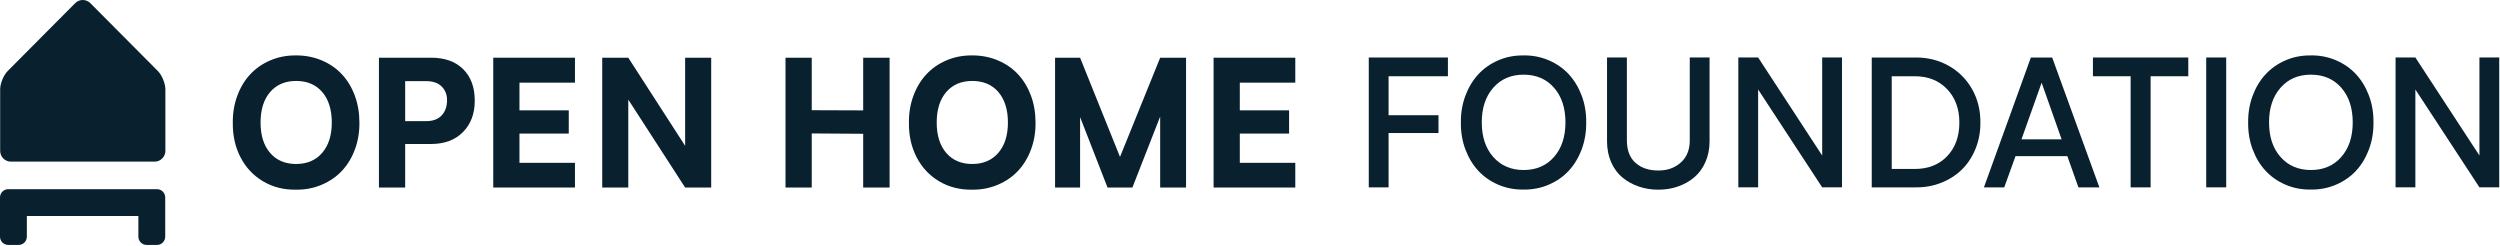
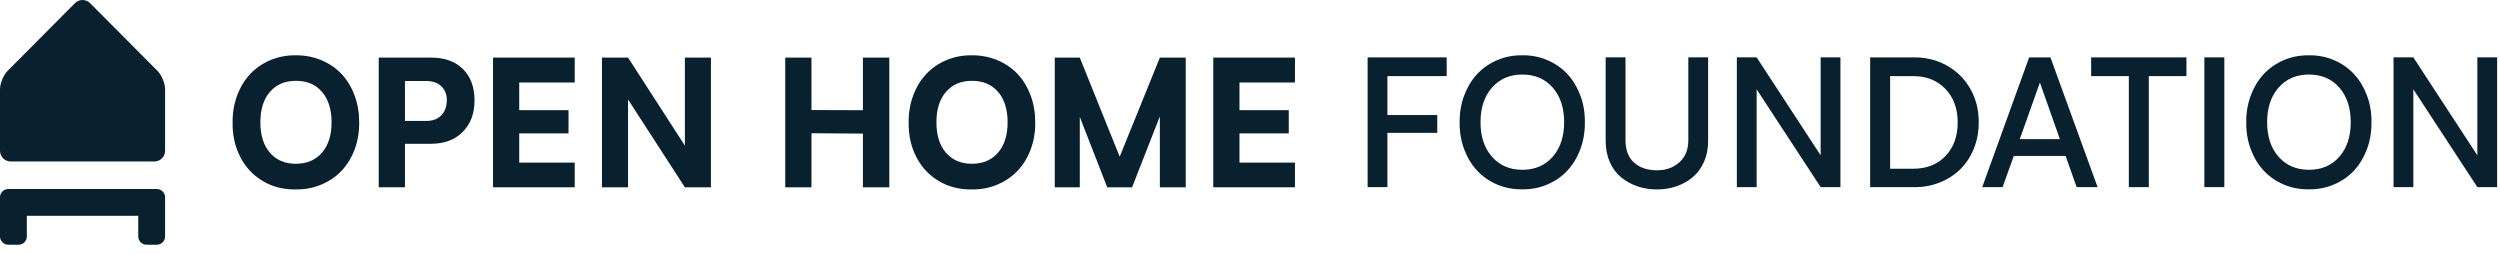
- <svg xmlns="http://www.w3.org/2000/svg" width="2960" height="291" viewBox="0 0 2960 291" fill="none">
-   <path d="M106.96 3.72C102.026 -1.24 93.953 -1.24 89.04 3.72L9.158 84.029C4.224 88.989 0.188 98.781 0.188 105.781V178.617C0.188 185.618 5.89 191.372 12.875 191.372H183.125C190.088 191.372 195.813 185.639 195.813 178.617V105.781C195.813 98.781 191.776 88.989 186.842 84.029L106.96 3.72Z" fill="#09202E" />
-   <path d="M185.844 223.977C191.246 223.977 195.625 228.356 195.625 233.758V280.219C195.625 285.621 191.246 290 185.844 290H173.617C168.215 290 163.836 285.621 163.836 280.219V255.766H31.789V280.219C31.789 285.621 27.41 290 22.008 290H9.781C4.379 290 0 285.621 0 280.219V233.758C1.54622e-06 228.356 4.379 223.977 9.781 223.977H185.844Z" fill="#09202E" />
-   <path d="M350.497 65.589C361.485 65.589 371.666 67.568 381.04 71.553C390.414 75.511 398.356 81.006 404.866 88.012C411.376 95.017 416.453 103.403 420.099 113.221C423.718 123.039 425.541 133.638 425.541 145.045C425.671 156.322 423.9 166.895 420.255 176.817C416.583 186.74 411.454 195.203 404.866 202.235C398.278 209.267 390.258 214.788 380.832 218.772C371.406 222.783 361.225 224.71 350.288 224.58C335.837 224.788 322.844 221.455 311.334 214.605C299.825 207.756 290.946 198.25 284.697 186.089C278.447 173.927 275.427 160.306 275.635 145.254C275.505 133.977 277.276 123.404 280.921 113.481C284.592 103.559 289.696 95.095 296.258 88.012C302.82 80.954 310.788 75.407 320.188 71.422C329.588 67.438 339.691 65.485 350.497 65.615V65.589ZM350.679 194.136C363.646 194.136 373.906 189.734 381.483 180.958C389.06 172.156 392.836 160.202 392.836 145.045C392.836 129.888 389.06 117.752 381.535 108.976C374.01 100.226 363.725 95.85 350.679 95.85C337.634 95.85 327.348 100.226 319.823 108.976C312.298 117.726 308.522 129.758 308.522 145.045C308.522 160.332 312.298 172.338 319.823 181.062C327.348 189.787 337.634 194.162 350.679 194.162V194.136Z" fill="#09202E" />
-   <path d="M562.115 119.159C562.115 134.576 557.454 146.972 548.158 156.374C538.862 165.775 526.207 170.489 510.167 170.489H479.728V222.027H448.663V68.323H510.584C526.676 68.323 539.279 72.855 548.418 81.918C557.558 90.981 562.115 103.403 562.115 119.133V119.159ZM529.306 118.56C529.306 112.049 527.197 106.658 522.952 102.413C518.708 98.168 512.589 96.059 504.569 96.059H479.728V143.431H504.569C512.641 143.431 518.786 141.139 523.004 136.555C527.223 131.972 529.306 125.982 529.306 118.586V118.56Z" fill="#09202E" />
-   <path d="M680.748 222.027H584.013V68.323H680.748V97.856H615.052V130.644H673.405V158.145H615.052V192.782H680.748V222.027Z" fill="#09202E" />
-   <path d="M842.059 68.349V222.053H811.203L743.892 117.961V222.053H713.036V68.349H743.892L811.203 172.65V68.349H842.059Z" fill="#09202E" />
-   <path d="M930.044 68.349H961.108V130.487L1022.01 130.696V68.349H1053.29V222.053H1022.01V158.405L961.108 157.988V222.053H930.044V68.349Z" fill="#09202E" />
-   <path d="M1151.04 65.589C1162.02 65.589 1172.21 67.568 1181.58 71.553C1190.95 75.511 1198.9 81.006 1205.41 88.012C1211.91 95.017 1216.99 103.403 1220.64 113.221C1224.26 123.039 1226.08 133.638 1226.08 145.045C1226.21 156.322 1224.44 166.895 1220.79 176.817C1217.12 186.74 1211.99 195.203 1205.41 202.235C1198.82 209.267 1190.8 214.788 1181.37 218.772C1171.95 222.783 1161.76 224.71 1150.83 224.58C1136.38 224.788 1123.38 221.455 1111.87 214.605C1100.36 207.756 1091.48 198.25 1085.24 186.089C1078.99 173.927 1075.97 160.306 1076.17 145.254C1076.04 133.977 1077.81 123.404 1081.46 113.481C1085.13 103.559 1090.24 95.095 1096.8 88.012C1103.36 80.954 1111.33 75.407 1120.73 71.422C1130.13 67.438 1140.23 65.485 1151.04 65.615V65.589ZM1151.22 194.136C1164.19 194.136 1174.44 189.734 1182.02 180.958C1189.6 172.156 1193.38 160.202 1193.38 145.045C1193.38 129.888 1189.6 117.752 1182.07 108.976C1174.55 100.226 1164.26 95.85 1151.22 95.85C1138.17 95.85 1127.89 100.226 1120.36 108.976C1112.84 117.726 1109.06 129.758 1109.06 145.045C1109.06 160.332 1112.84 172.338 1120.36 181.062C1127.89 189.787 1138.17 194.162 1151.22 194.162V194.136Z" fill="#09202E" />
-   <path d="M1404.29 68.349V222.053H1373.64V138.014L1340.75 222.053H1311.33L1278.83 138.639V222.053H1249.2V68.349H1278.83L1326.09 185.776L1373.64 68.349H1404.29Z" fill="#09202E" />
-   <path d="M1533.62 222.027H1436.89V68.323H1533.62V97.856H1467.93V130.644H1526.28V158.145H1467.93V192.782H1533.62V222.027Z" fill="#09202E" />
-   <path d="M1644.08 90.283V136.429H1703.17V157.506H1644.08V221.846H1620.62V68.096H1714.32V90.283H1644.08Z" fill="#09202E" />
-   <path d="M1803.78 65.596C1814.45 65.457 1824.46 67.401 1833.73 71.394C1843.01 75.388 1850.93 80.908 1857.46 87.957C1863.96 95.005 1869.07 103.478 1872.75 113.304C1876.43 123.165 1878.2 133.686 1878.06 144.901C1878.2 156.186 1876.43 166.811 1872.75 176.707C1869.07 186.637 1863.96 195.075 1857.46 202.124C1850.96 209.137 1843.04 214.658 1833.73 218.651C1824.42 222.644 1814.45 224.589 1803.78 224.45C1793.12 224.589 1783.15 222.644 1773.87 218.651C1764.6 214.658 1756.71 209.137 1750.21 202.089C1743.72 195.04 1738.61 186.568 1734.96 176.742C1731.31 166.915 1729.54 156.36 1729.68 145.144C1729.54 133.929 1731.31 123.374 1734.96 113.512C1738.61 103.651 1743.68 95.179 1750.21 88.096C1756.71 81.047 1764.6 75.492 1773.87 71.464C1783.15 67.436 1793.12 65.492 1803.78 65.63V65.596ZM1768 185.839C1777.07 196.117 1789.05 201.29 1803.99 201.29C1818.93 201.29 1830.92 196.151 1839.95 185.839C1848.98 175.561 1853.5 161.915 1853.5 144.901C1853.5 127.887 1848.98 114.137 1839.95 103.86C1830.92 93.582 1818.93 88.408 1803.99 88.408C1789.05 88.408 1777.03 93.582 1768 103.894C1758.93 114.207 1754.42 127.887 1754.42 144.901C1754.42 161.915 1758.93 175.561 1768 185.839Z" fill="#09202E" />
-   <path d="M1926.22 68.061V166.36C1926.29 178.061 1929.72 186.915 1936.53 192.887C1943.34 198.894 1952.31 201.881 1963.39 201.881C1974.47 201.881 1982.95 198.721 1990.04 192.436C1997.12 186.151 2000.67 177.436 2000.67 166.36V68.061H2024.12V167.297C2024.12 176.325 2022.49 184.485 2019.26 191.811C2016.02 199.137 2011.61 205.179 2006.09 209.867C2000.53 214.589 1994.14 218.2 1986.81 220.769C1979.48 223.339 1971.69 224.589 1963.36 224.589C1955.02 224.589 1947.55 223.339 1940.32 220.874C1933.09 218.408 1926.63 214.832 1921 210.179C1915.34 205.526 1910.89 199.519 1907.63 192.124C1904.36 184.728 1902.73 176.429 1902.73 167.297V68.061H1926.22Z" fill="#09202E" />
-   <path d="M2180.91 68.061V221.811H2157.46L2081.62 105.943V221.811H2058.17V68.061H2081.62L2157.46 184.137V68.061H2180.91Z" fill="#09202E" />
-   <path d="M2344.79 145.11C2344.86 156.117 2342.95 166.464 2339.06 176.082C2335.16 185.735 2329.78 193.929 2322.94 200.665C2316.09 207.401 2307.86 212.679 2298.23 216.464C2288.61 220.249 2278.36 222.054 2267.38 221.846H2216.14V68.096H2267.38C2281.84 67.888 2295.04 71.082 2306.92 77.714C2318.8 84.311 2328.11 93.547 2334.85 105.387C2341.59 117.228 2344.89 130.492 2344.79 145.144V145.11ZM2319.88 145.11C2319.88 128.86 2315.05 115.665 2305.36 105.526C2295.66 95.388 2282.95 90.283 2267.17 90.283H2239.8V200.04H2267.17C2283.09 200.04 2295.84 195.006 2305.46 184.901C2315.08 174.832 2319.88 161.533 2319.88 145.11Z" fill="#09202E" />
-   <path d="M2447.76 184.867H2386.37L2373.03 221.846H2348.96L2404.54 68.096H2429.77L2485.67 221.846H2460.86L2447.73 184.867H2447.76ZM2440.95 164.936L2417.29 97.922L2393.43 164.936H2440.95Z" fill="#09202E" />
-   <path d="M2590.97 90.283H2546.33V221.846H2522.67V90.283H2478.02V68.096H2590.94V90.283H2590.97Z" fill="#09202E" />
-   <path d="M2612.16 221.811V68.061H2635.82V221.811H2612.16Z" fill="#09202E" />
-   <path d="M2735.91 65.596C2746.58 65.457 2756.59 67.401 2765.86 71.394C2775.17 75.388 2783.06 80.908 2789.59 87.957C2796.09 95.005 2801.19 103.478 2804.88 113.304C2808.56 123.165 2810.33 133.686 2810.19 144.901C2810.33 156.186 2808.56 166.811 2804.88 176.707C2801.19 186.637 2796.09 195.075 2789.59 202.124C2783.09 209.137 2775.17 214.658 2765.86 218.651C2756.55 222.644 2746.58 224.589 2735.91 224.45C2725.25 224.589 2715.28 222.644 2706 218.651C2696.72 214.658 2688.84 209.137 2682.34 202.089C2675.84 195.04 2670.74 186.568 2667.09 176.742C2663.44 166.915 2661.67 156.36 2661.81 145.144C2661.67 133.929 2663.44 123.374 2667.09 113.512C2670.74 103.651 2675.81 95.179 2682.34 88.096C2688.84 81.047 2696.72 75.492 2706 71.464C2715.28 67.436 2725.25 65.492 2735.91 65.63V65.596ZM2700.13 185.839C2709.2 196.117 2721.18 201.29 2736.12 201.29C2751.06 201.29 2763.05 196.151 2772.08 185.839C2781.11 175.561 2785.63 161.915 2785.63 144.901C2785.63 127.887 2781.11 114.137 2772.08 103.86C2763.05 93.582 2751.06 88.408 2736.12 88.408C2721.18 88.408 2709.16 93.582 2700.13 103.894C2691.06 114.207 2686.55 127.887 2686.55 144.901C2686.55 161.915 2691.06 175.561 2700.13 185.839Z" fill="#09202E" />
-   <path d="M2959.1 68.061V221.811H2935.65L2859.8 105.943V221.811H2836.35V68.061H2859.8L2935.65 184.137V68.061H2959.1Z" fill="#09202E" />
+ <svg xmlns="http://www.w3.org/2000/svg" width="237" height="24" viewBox="0 0 237 24" fill="none">
+   <path d="M8.542 0.298C8.147 -0.099 7.501 -0.099 7.108 0.298L0.718 6.722C0.323 7.119 0 7.902 0 8.462V14.289C0 14.849 0.456 15.31 1.015 15.31H14.635C15.192 15.31 15.65 14.851 15.65 14.289V8.462C15.65 7.902 15.327 7.119 14.932 6.722L8.542 0.298Z" fill="#09202E" />
+   <path d="M14.867 17.918C15.299 17.918 15.65 18.268 15.65 18.7V22.417C15.65 22.849 15.299 23.2 14.867 23.2H13.89C13.457 23.2 13.106 22.849 13.106 22.417V20.461H2.543V22.417C2.543 22.849 2.193 23.2 1.761 23.2H0.782C0.35 23.2 0 22.849 0 22.417V18.7C0 18.268 0.35 17.918 0.782 17.918H14.867Z" fill="#09202E" />
+   <path d="M28.044 5.24C28.924 5.24 29.739 5.398 30.489 5.717C31.24 6.034 31.875 6.473 32.397 7.034C32.918 7.594 33.324 8.265 33.616 9.051C33.906 9.836 34.052 10.684 34.052 11.597C34.062 12.499 33.92 13.345 33.629 14.138C33.335 14.932 32.924 15.609 32.397 16.172C31.869 16.734 31.227 17.176 30.472 17.495C29.718 17.816 28.903 17.97 28.027 17.959C26.87 17.976 25.83 17.709 24.909 17.161C23.987 16.613 23.276 15.853 22.776 14.88C22.276 13.907 22.034 12.817 22.051 11.613C22.04 10.711 22.182 9.865 22.474 9.071C22.768 8.278 23.176 7.601 23.702 7.034C24.227 6.469 24.865 6.025 25.617 5.707C26.37 5.388 27.179 5.232 28.044 5.242V5.24ZM28.058 15.524C29.097 15.524 29.918 15.172 30.524 14.47C31.131 13.765 31.433 12.809 31.433 11.597C31.433 10.384 31.131 9.413 30.529 8.711C29.926 8.011 29.103 7.661 28.058 7.661C27.014 7.661 26.191 8.011 25.588 8.711C24.986 9.411 24.683 10.373 24.683 11.597C24.683 12.819 24.986 13.78 25.588 14.478C26.191 15.176 27.014 15.526 28.058 15.526V15.524Z" fill="#09202E" />
+   <path d="M44.985 9.526C44.985 10.759 44.612 11.751 43.868 12.503C43.124 13.255 42.111 13.632 40.827 13.632H38.39V17.755H35.903V5.459H40.86C42.148 5.459 43.157 5.821 43.889 6.546C44.621 7.271 44.985 8.265 44.985 9.524V9.526ZM42.359 9.478C42.359 8.957 42.19 8.526 41.85 8.186C41.51 7.846 41.02 7.678 40.379 7.678H38.39V11.467H40.379C41.025 11.467 41.517 11.284 41.854 10.917C42.192 10.551 42.359 10.071 42.359 9.48V9.478Z" fill="#09202E" />
+   <path d="M54.483 17.755H46.739V5.459H54.483V7.821H49.223V10.444H53.895V12.645H49.223V15.415H54.483V17.755Z" fill="#09202E" />
+   <path d="M67.397 5.461V17.757H64.927L59.538 9.43V17.757H57.068V5.461H59.538L64.927 13.805V5.461H67.397Z" fill="#09202E" />
+   <path d="M74.441 5.461H76.928V10.432L81.804 10.448V5.461H84.307V17.757H81.804V12.665L76.928 12.632V17.757H74.441V5.461Z" fill="#09202E" />
+   <path d="M92.133 5.24C93.013 5.24 93.828 5.398 94.578 5.717C95.329 6.034 95.965 6.473 96.486 7.034C97.007 7.594 97.413 8.265 97.705 9.051C97.995 9.836 98.141 10.684 98.141 11.597C98.151 12.499 98.01 13.345 97.718 14.138C97.424 14.932 97.013 15.609 96.486 16.172C95.958 16.734 95.316 17.176 94.561 17.495C93.807 17.816 92.992 17.97 92.116 17.959C90.959 17.976 89.919 17.709 88.998 17.161C88.076 16.613 87.365 15.853 86.865 14.88C86.365 13.907 86.123 12.817 86.14 11.613C86.129 10.711 86.271 9.865 86.563 9.071C86.857 8.278 87.265 7.601 87.791 7.034C88.316 6.469 88.954 6.025 89.707 5.707C90.459 5.388 91.268 5.232 92.133 5.242V5.24ZM92.148 15.524C93.186 15.524 94.007 15.172 94.614 14.47C95.22 13.765 95.522 12.809 95.522 11.597C95.522 10.384 95.22 9.413 94.618 8.711C94.015 8.011 93.192 7.661 92.148 7.661C91.103 7.661 90.28 8.011 89.677 8.711C89.075 9.411 88.773 10.373 88.773 11.597C88.773 12.819 89.075 13.78 89.677 14.478C90.28 15.176 91.103 15.526 92.148 15.526V15.524Z" fill="#09202E" />
+   <path d="M112.408 5.461V17.757H109.954V11.034L107.321 17.757H104.966L102.364 11.084V17.757H99.992V5.461H102.364L106.148 14.855L109.954 5.461H112.408Z" fill="#09202E" />
+   <path d="M122.762 17.755H115.018V5.459H122.762V7.821H117.503V10.444H122.174V12.645H117.503V15.415H122.762V17.755Z" fill="#09202E" />
+   <path d="M131.526 7.216V10.907H136.254V12.593H131.526V17.741H129.65V5.441H137.146V7.216H131.526Z" fill="#09202E" />
+   <path d="M144.303 5.241C145.156 5.229 145.956 5.385 146.699 5.704C147.441 6.024 148.074 6.466 148.597 7.029C149.117 7.593 149.525 8.271 149.82 9.057C150.114 9.846 150.256 10.688 150.245 11.585C150.256 12.488 150.114 13.338 149.82 14.129C149.525 14.924 149.117 15.599 148.597 16.163C148.077 16.724 147.443 17.166 146.699 17.485C145.954 17.804 145.156 17.96 144.303 17.949C143.449 17.96 142.652 17.804 141.91 17.485C141.168 17.166 140.537 16.724 140.017 16.16C139.497 15.596 139.089 14.918 138.797 14.132C138.505 13.346 138.363 12.502 138.374 11.604C138.363 10.707 138.505 9.863 138.797 9.074C139.089 8.285 139.494 7.607 140.017 7.041C140.537 6.477 141.168 6.032 141.91 5.71C142.652 5.388 143.449 5.232 144.303 5.243V5.241ZM141.44 14.86C142.165 15.682 143.124 16.096 144.319 16.096C145.515 16.096 146.473 15.685 147.196 14.86C147.919 14.038 148.28 12.946 148.28 11.585C148.28 10.224 147.919 9.124 147.196 8.302C146.473 7.479 145.515 7.066 144.319 7.066C143.124 7.066 142.163 7.479 141.44 8.304C140.715 9.129 140.353 10.224 140.353 11.585C140.353 12.946 140.715 14.038 141.44 14.86Z" fill="#09202E" />
+   <path d="M154.097 5.438V13.302C154.103 14.238 154.378 14.946 154.923 15.424C155.467 15.904 156.184 16.143 157.071 16.143C157.958 16.143 158.636 15.89 159.203 15.388C159.77 14.885 160.053 14.188 160.053 13.302V5.438H161.929V13.377C161.929 14.099 161.799 14.752 161.54 15.338C161.282 15.924 160.929 16.407 160.487 16.782C160.042 17.16 159.531 17.449 158.944 17.654C158.358 17.86 157.735 17.96 157.068 17.96C156.401 17.96 155.804 17.86 155.226 17.663C154.647 17.465 154.131 17.179 153.68 16.807C153.227 16.435 152.871 15.954 152.61 15.363C152.349 14.771 152.218 14.107 152.218 13.377V5.438H154.097Z" fill="#09202E" />
+   <path d="M174.473 5.438V17.738H172.597L166.529 8.468V17.738H164.653V5.438H166.529L172.597 14.724V5.438H174.473Z" fill="#09202E" />
+   <path d="M187.583 11.602C187.588 12.482 187.436 13.31 187.124 14.079C186.813 14.852 186.382 15.507 185.835 16.046C185.287 16.585 184.628 17.007 183.859 17.31C183.089 17.613 182.269 17.757 181.391 17.741H177.291V5.441H181.391C182.547 5.424 183.603 5.679 184.553 6.21C185.504 6.738 186.249 7.477 186.788 8.424C187.327 9.371 187.591 10.432 187.583 11.604V11.602ZM185.59 11.602C185.59 10.302 185.204 9.246 184.428 8.435C183.653 7.624 182.636 7.216 181.374 7.216H179.184V15.996H181.374C182.647 15.996 183.667 15.593 184.437 14.785C185.207 13.979 185.59 12.915 185.59 11.602Z" fill="#09202E" />
+   <path d="M195.821 14.782H190.91L189.843 17.741H187.916L192.363 5.441H194.381L198.853 17.741H196.869L195.818 14.782H195.821ZM195.276 13.188L193.383 7.827L191.474 13.188H195.276Z" fill="#09202E" />
+   <path d="M207.278 7.216H203.706V17.741H201.813V7.216H198.242V5.441H207.275V7.216H207.278Z" fill="#09202E" />
+   <path d="M208.973 17.738V5.438H210.866V17.738H208.973Z" fill="#09202E" />
+   <path d="M218.873 5.241C219.726 5.229 220.527 5.385 221.269 5.704C222.014 6.024 222.645 6.466 223.167 7.029C223.687 7.593 224.095 8.271 224.39 9.057C224.685 9.846 224.826 10.688 224.815 11.585C224.826 12.488 224.685 13.338 224.39 14.129C224.095 14.924 223.687 15.599 223.167 16.163C222.647 16.724 222.014 17.166 221.269 17.485C220.524 17.804 219.726 17.96 218.873 17.949C218.02 17.96 217.222 17.804 216.48 17.485C215.738 17.166 215.107 16.724 214.587 16.16C214.067 15.596 213.659 14.918 213.367 14.132C213.075 13.346 212.933 12.502 212.945 11.604C212.933 10.707 213.075 9.863 213.367 9.074C213.659 8.285 214.065 7.607 214.587 7.041C215.107 6.477 215.738 6.032 216.48 5.71C217.222 5.388 218.02 5.232 218.873 5.243V5.241ZM216.01 14.86C216.736 15.682 217.695 16.096 218.89 16.096C220.085 16.096 221.044 15.685 221.766 14.86C222.489 14.038 222.85 12.946 222.85 11.585C222.85 10.224 222.489 9.124 221.766 8.302C221.044 7.479 220.085 7.066 218.89 7.066C217.695 7.066 216.733 7.479 216.01 8.304C215.285 9.129 214.924 10.224 214.924 11.585C214.924 12.946 215.285 14.038 216.01 14.86Z" fill="#09202E" />
+   <path d="M236.728 5.438V17.738H234.852L228.784 8.468V17.738H226.908V5.438H228.784L234.852 14.724V5.438H236.728Z" fill="#09202E" />
</svg>
